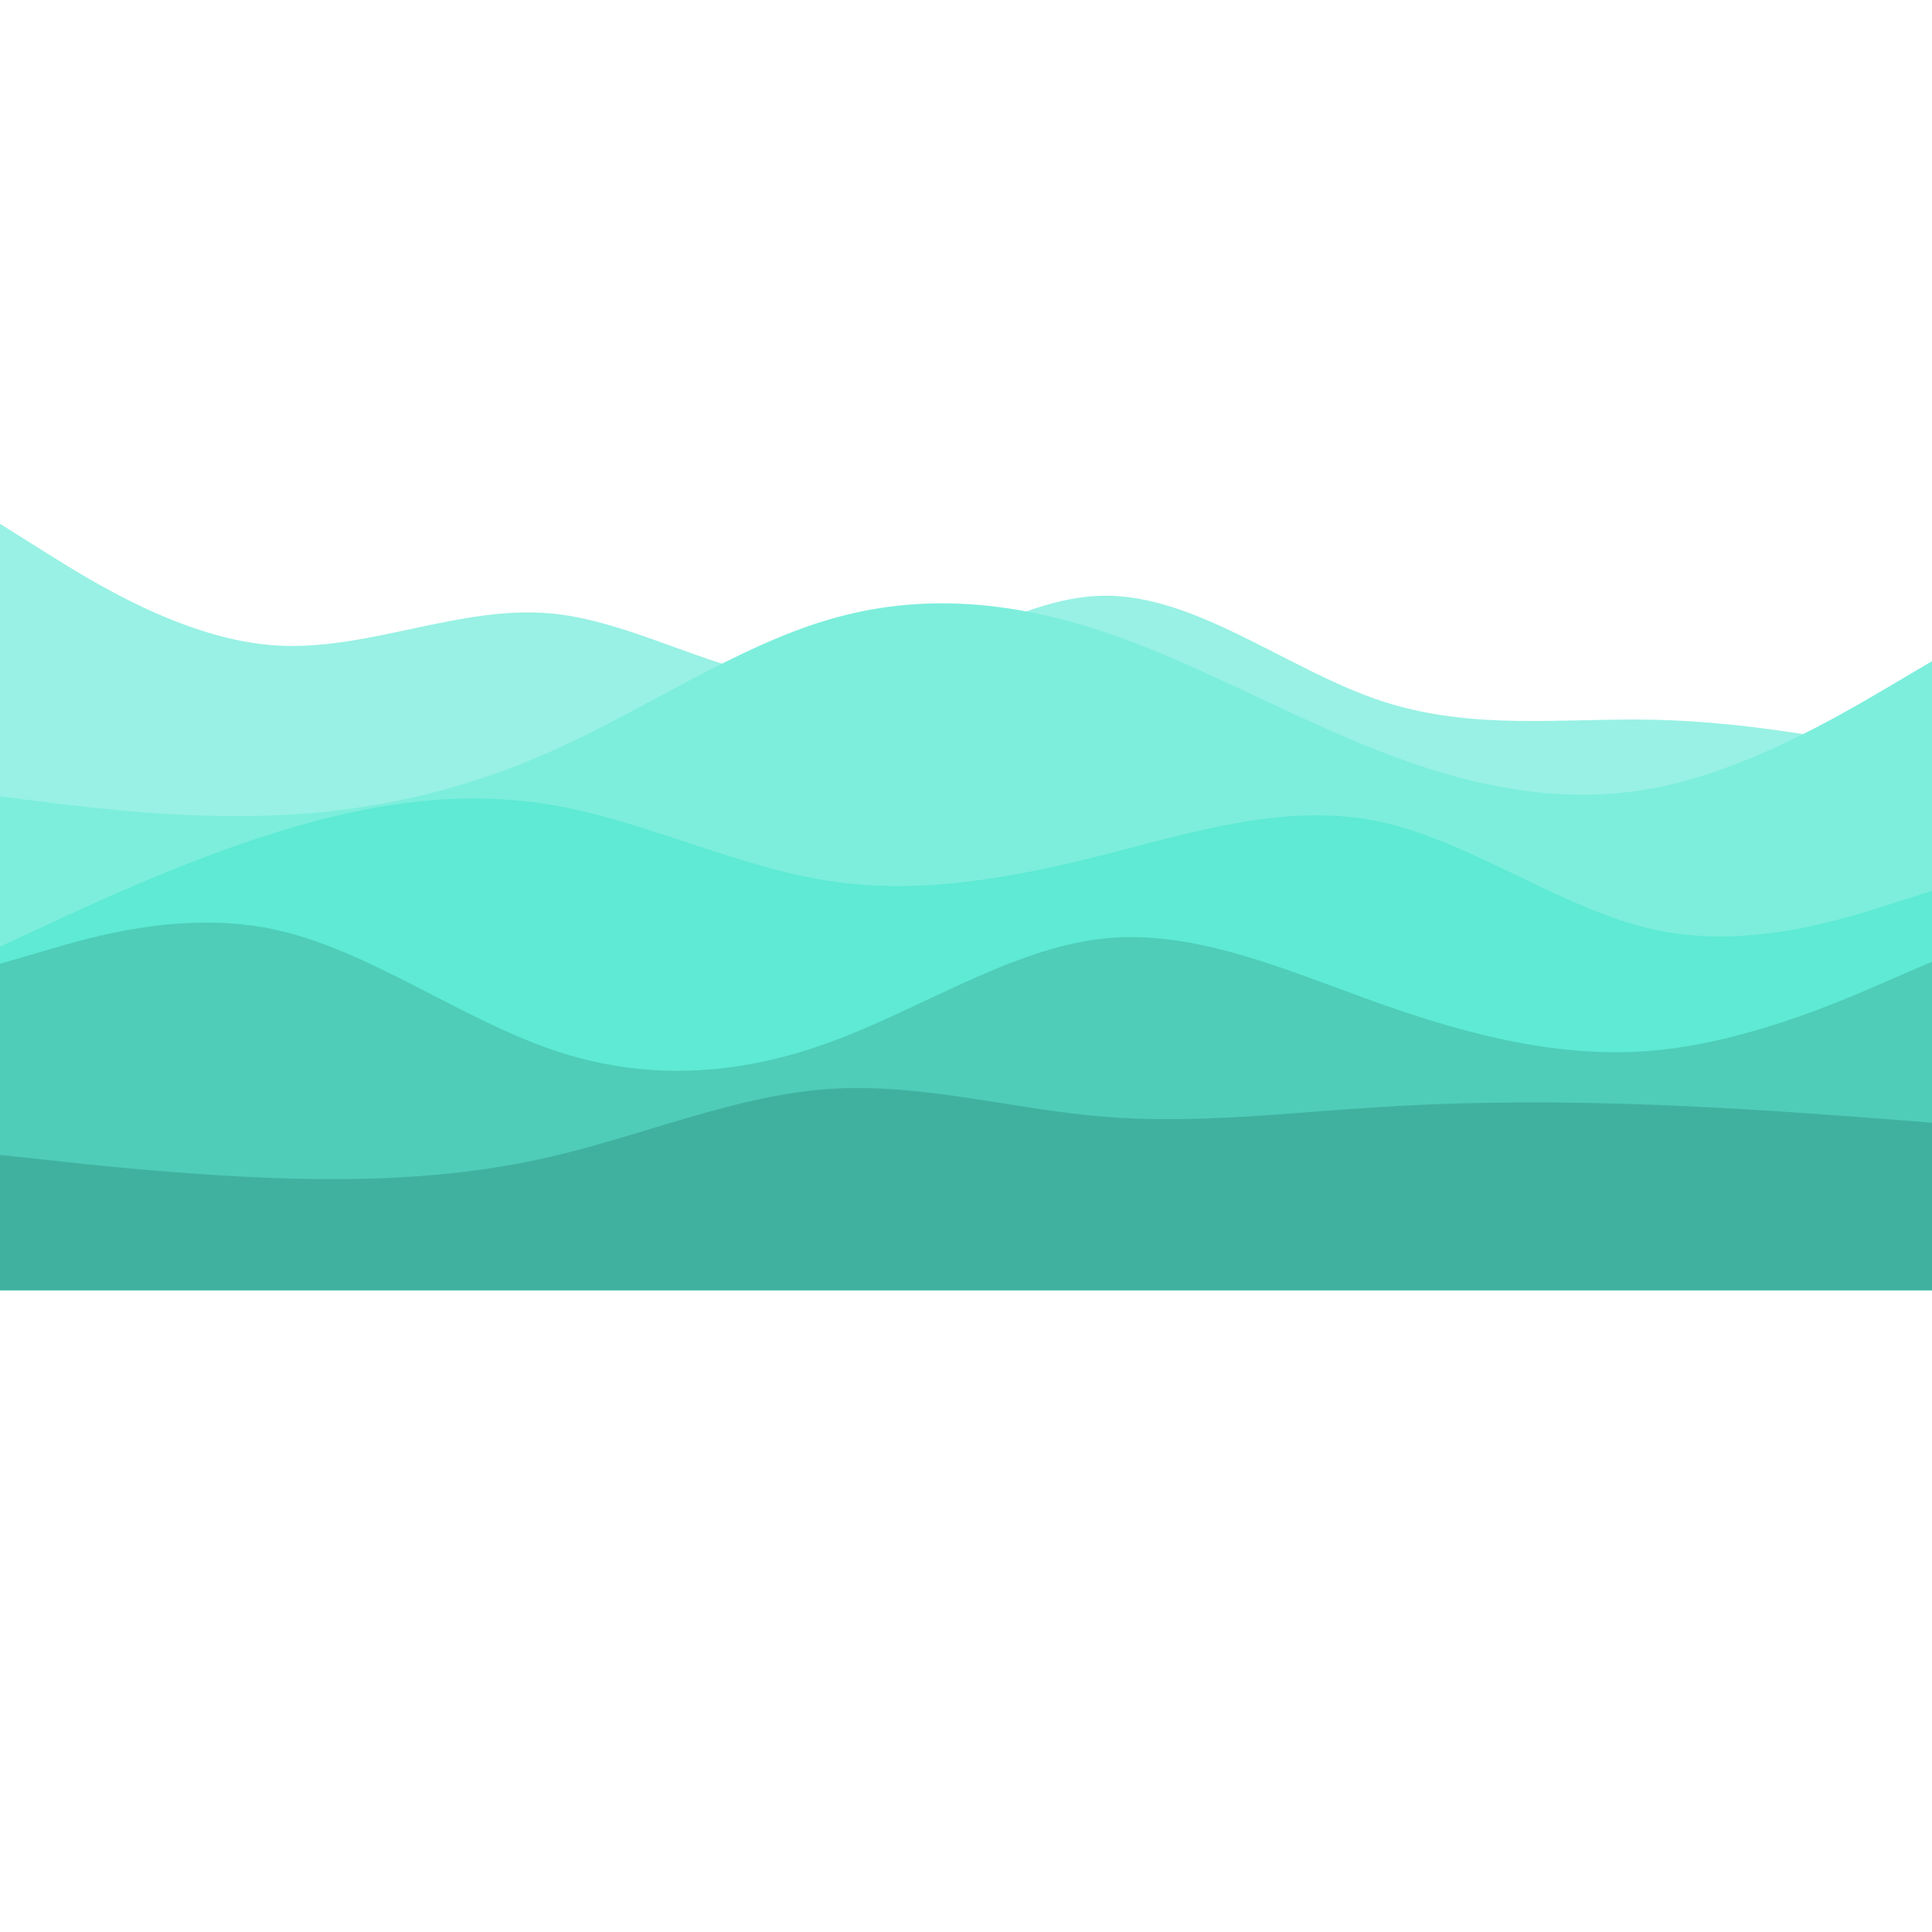
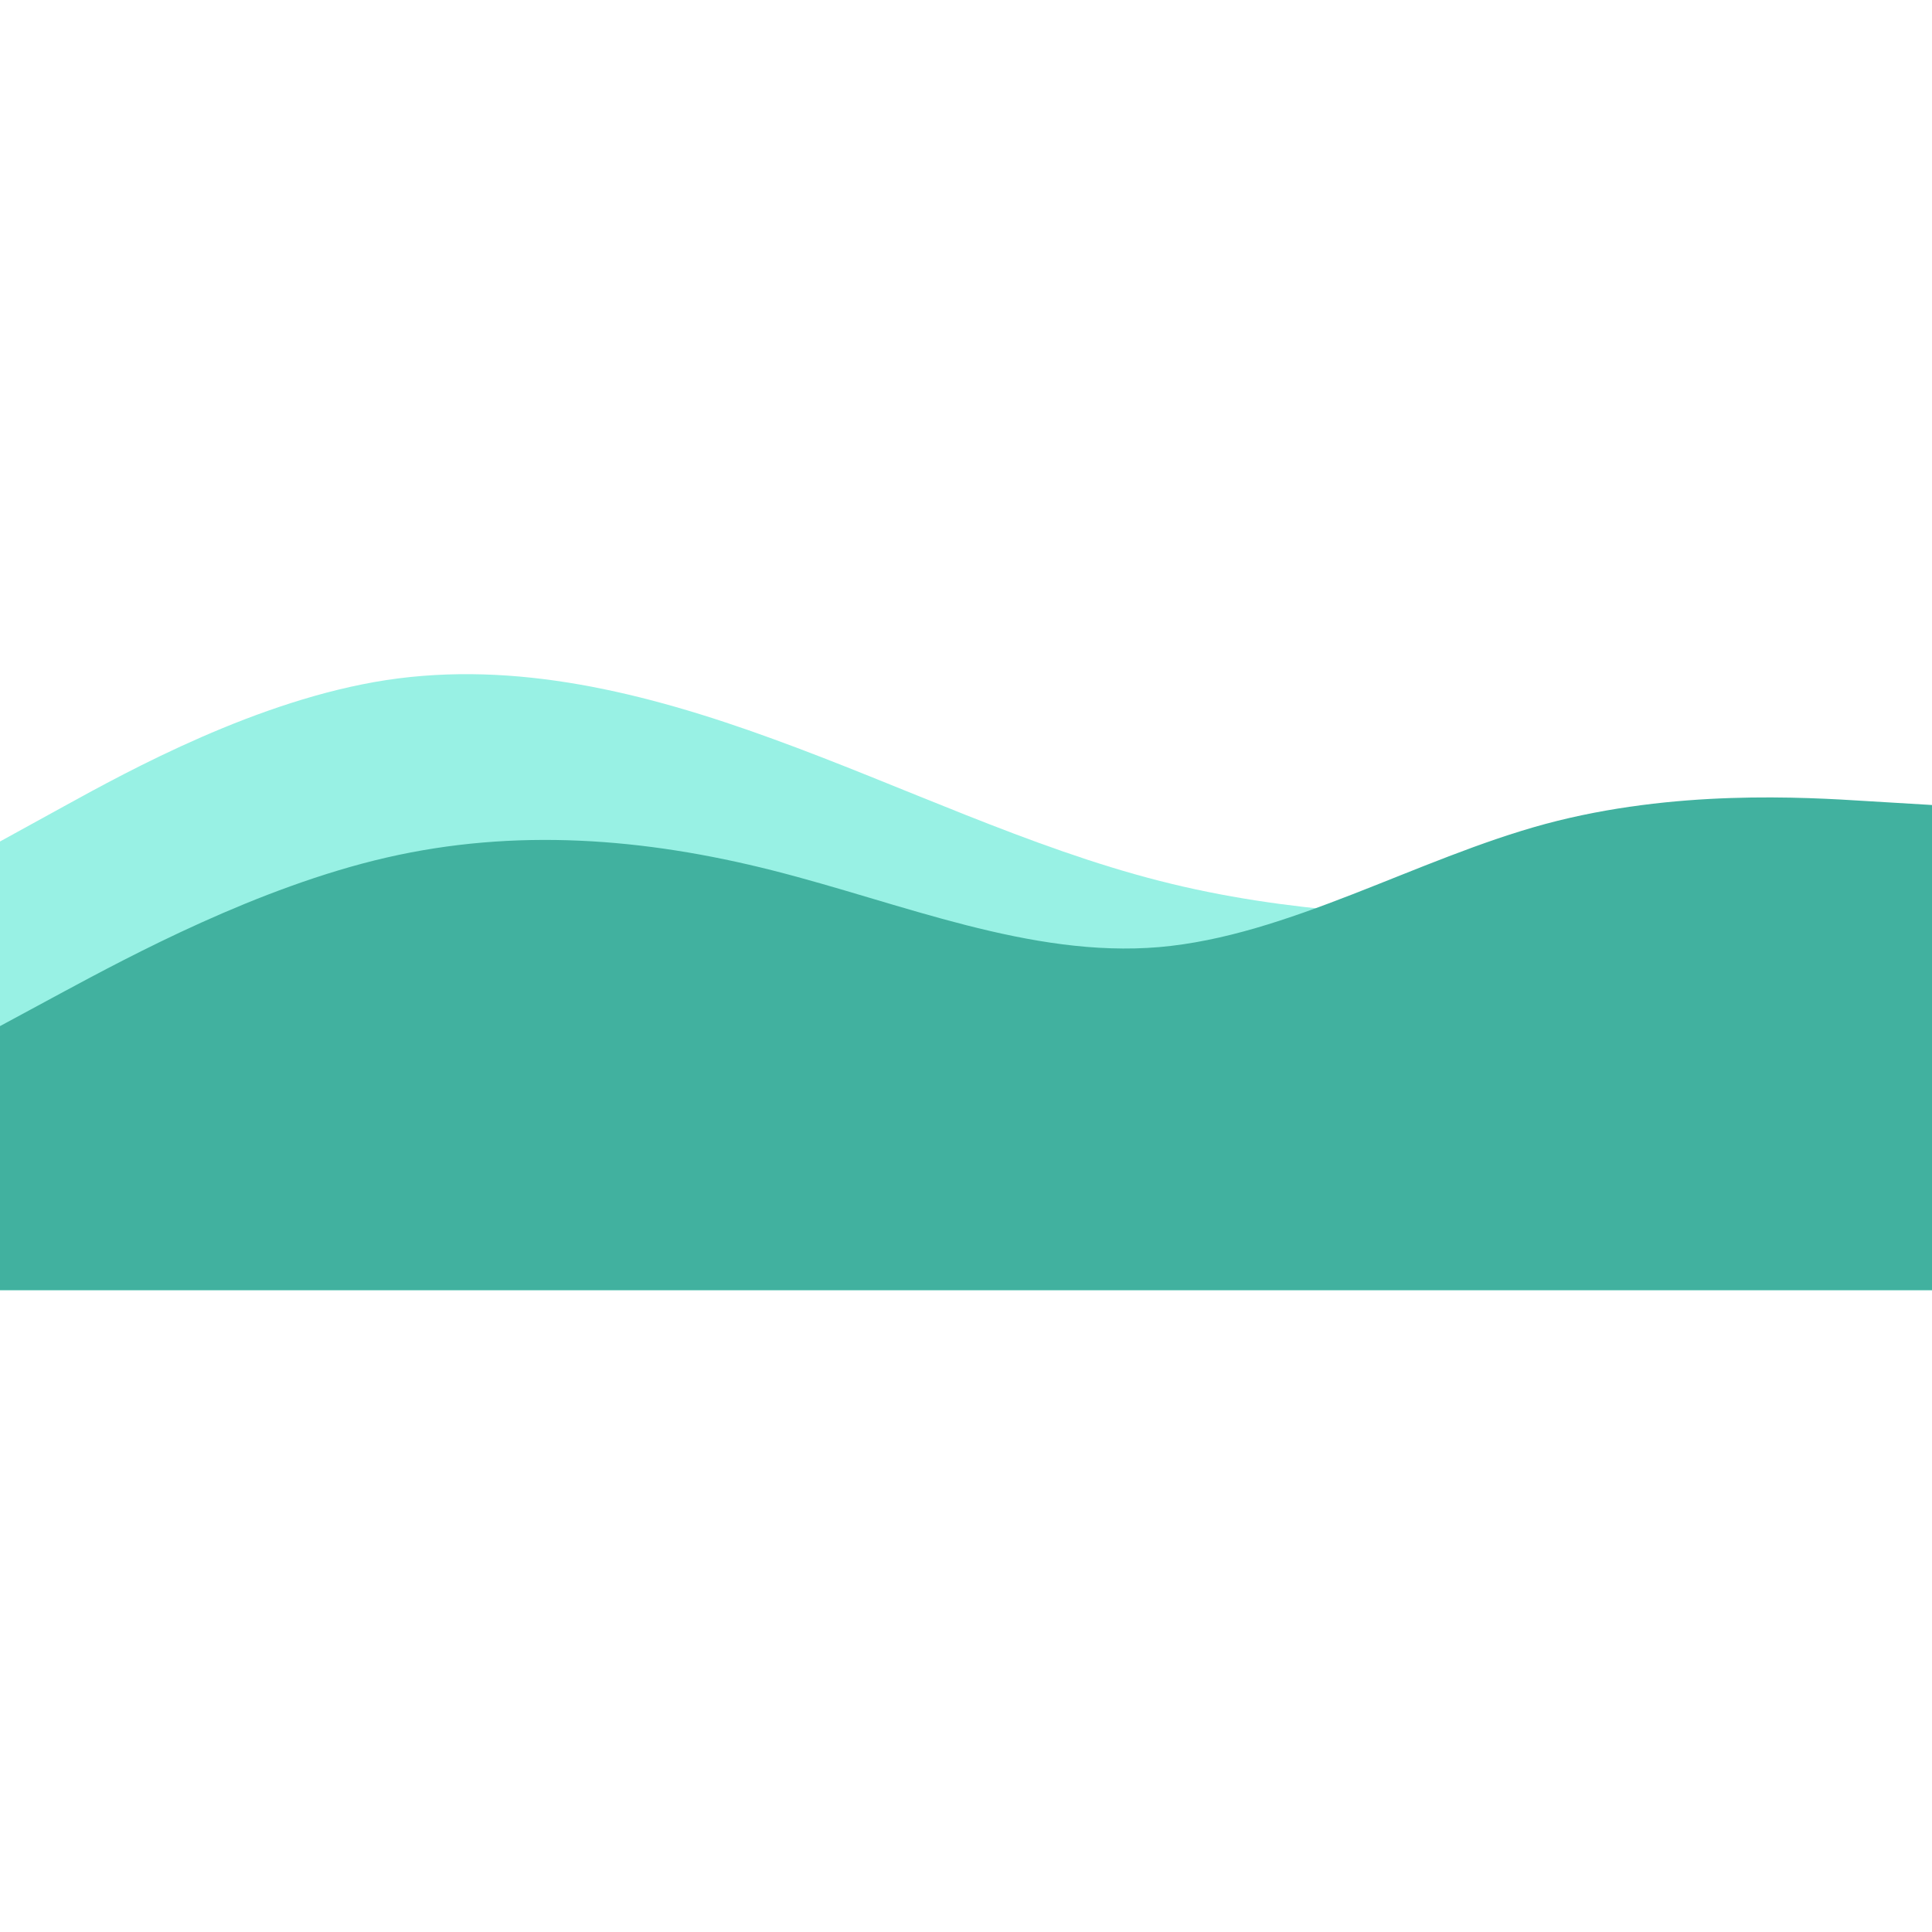
- <svg xmlns="http://www.w3.org/2000/svg" id="visual" viewBox="0 0 900 900" width="100" height="100" version="1.1">
-   <path d="M0 244L21.5 257.5C43 271 86 298 128.8 300.7C171.7 303.3 214.3 281.7 257.2 285.8C300 290 343 320 385.8 317C428.7 314 471.3 278 514.2 277.5C557 277 600 312 642.8 326.3C685.7 340.7 728.3 334.3 771.2 335.3C814 336.3 857 344.7 878.5 348.8L900 353L900 601L878.5 601C857 601 814 601 771.2 601C728.3 601 685.7 601 642.8 601C600 601 557 601 514.2 601C471.3 601 428.7 601 385.8 601C343 601 300 601 257.2 601C214.3 601 171.7 601 128.8 601C86 601 43 601 21.5 601L0 601Z" fill="#98f1e4" />
-   <path d="M0 371L21.5 373.7C43 376.3 86 381.7 128.8 379.8C171.7 378 214.3 369 257.2 349.8C300 330.7 343 301.3 385.8 288.7C428.7 276 471.3 280 514.2 294.3C557 308.7 600 333.3 642.8 350C685.7 366.7 728.3 375.3 771.2 367C814 358.7 857 333.3 878.5 320.7L900 308L900 601L878.5 601C857 601 814 601 771.2 601C728.3 601 685.7 601 642.8 601C600 601 557 601 514.2 601C471.3 601 428.7 601 385.8 601C343 601 300 601 257.2 601C214.3 601 171.7 601 128.8 601C86 601 43 601 21.5 601L0 601Z" fill="#7deedc" />
-   <path d="M0 441L21.5 431C43 421 86 401 128.8 387.7C171.7 374.3 214.3 367.7 257.2 375C300 382.3 343 403.7 385.8 410.3C428.7 417 471.3 409 514.2 398.2C557 387.3 600 373.7 642.8 382.8C685.7 392 728.3 424 771.2 433.2C814 442.3 857 428.7 878.5 421.8L900 415L900 601L878.5 601C857 601 814 601 771.2 601C728.3 601 685.7 601 642.8 601C600 601 557 601 514.2 601C471.3 601 428.7 601 385.8 601C343 601 300 601 257.2 601C214.3 601 171.7 601 128.8 601C86 601 43 601 21.5 601L0 601Z" fill="#5eead4" />
-   <path d="M0 449L21.5 442.7C43 436.3 86 423.7 128.8 433.2C171.7 442.7 214.3 474.3 257.2 489C300 503.7 343 501.3 385.8 485.8C428.7 470.3 471.3 441.7 514.2 437.2C557 432.7 600 452.3 642.8 467.5C685.7 482.7 728.3 493.3 771.2 489.3C814 485.3 857 466.7 878.5 457.3L900 448L900 601L878.5 601C857 601 814 601 771.2 601C728.3 601 685.7 601 642.8 601C600 601 557 601 514.2 601C471.3 601 428.7 601 385.8 601C343 601 300 601 257.2 601C214.3 601 171.7 601 128.8 601C86 601 43 601 21.5 601L0 601Z" fill="#4fcdb9" />
-   <path d="M0 538L21.5 540.3C43 542.7 86 547.3 128.8 548.8C171.7 550.3 214.3 548.7 257.2 538.7C300 528.7 343 510.3 385.8 507.3C428.7 504.3 471.3 516.7 514.2 520.2C557 523.7 600 518.3 642.8 515.7C685.7 513 728.3 513 771.2 514.7C814 516.3 857 519.7 878.5 521.3L900 523L900 601L878.5 601C857 601 814 601 771.2 601C728.3 601 685.7 601 642.8 601C600 601 557 601 514.2 601C471.3 601 428.7 601 385.8 601C343 601 300 601 257.2 601C214.3 601 171.7 601 128.8 601C86 601 43 601 21.5 601L0 601Z" fill="#41b19f" />
+ <svg xmlns="http://www.w3.org/2000/svg" id="visual" viewBox="0 0 900 900" width="16" height="16" version="1.1">
+   <path d="M0 392L30 375.5C60 359 120 326 180 316.8C240 307.7 300 322.3 360 344.2C420 366 480 395 540 410.3C600 425.7 660 427.3 720 428.5C780 429.7 840 430.3 870 430.7L900 431L900 601L870 601C840 601 780 601 720 601C660 601 600 601 540 601C480 601 420 601 360 601C300 601 240 601 180 601C120 601 60 601 30 601L0 601Z" fill="#98f1e4" />
+   <path d="M0 478L30 461.8C60 445.7 120 413.3 180 399.5C240 385.7 300 390.3 360 405.5C420 420.7 480 446.3 540 441.2C600 436 660 400 720 383.8C780 367.7 840 371.3 870 373.2L900 375L900 601L870 601C840 601 780 601 720 601C660 601 600 601 540 601C480 601 420 601 360 601C300 601 240 601 180 601C120 601 60 601 30 601L0 601Z" fill="#41b19f" />
</svg>
